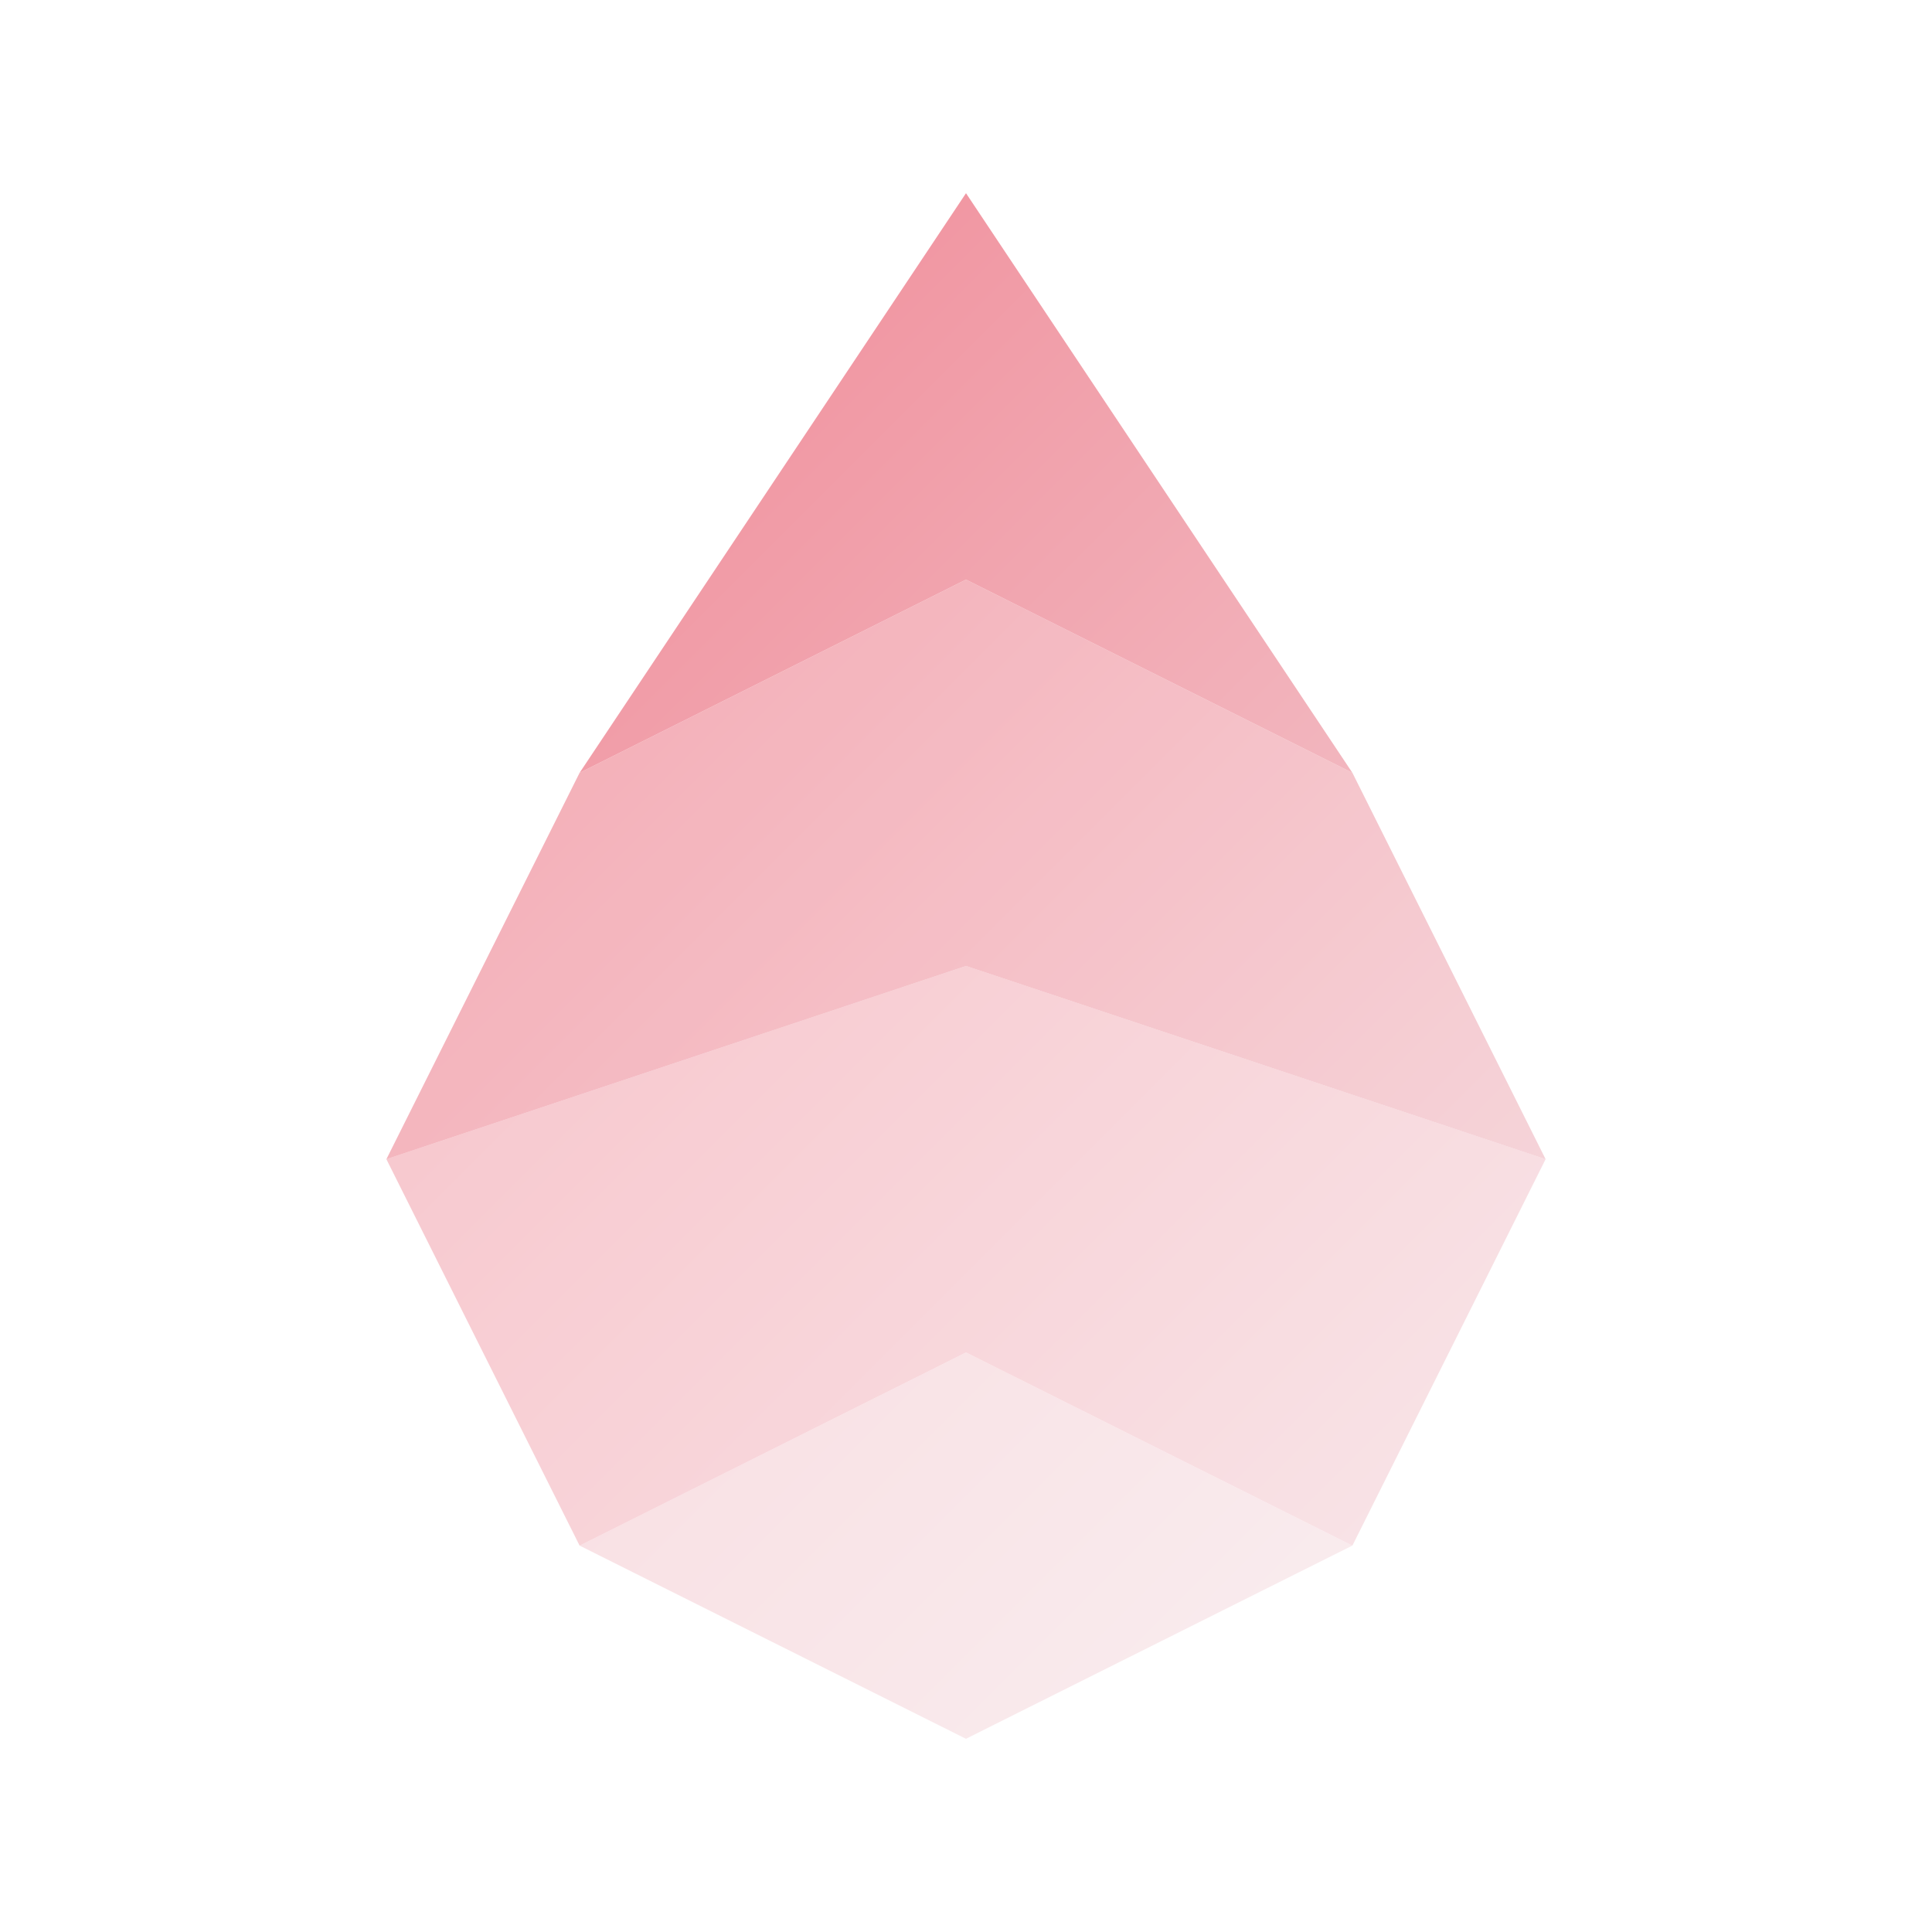
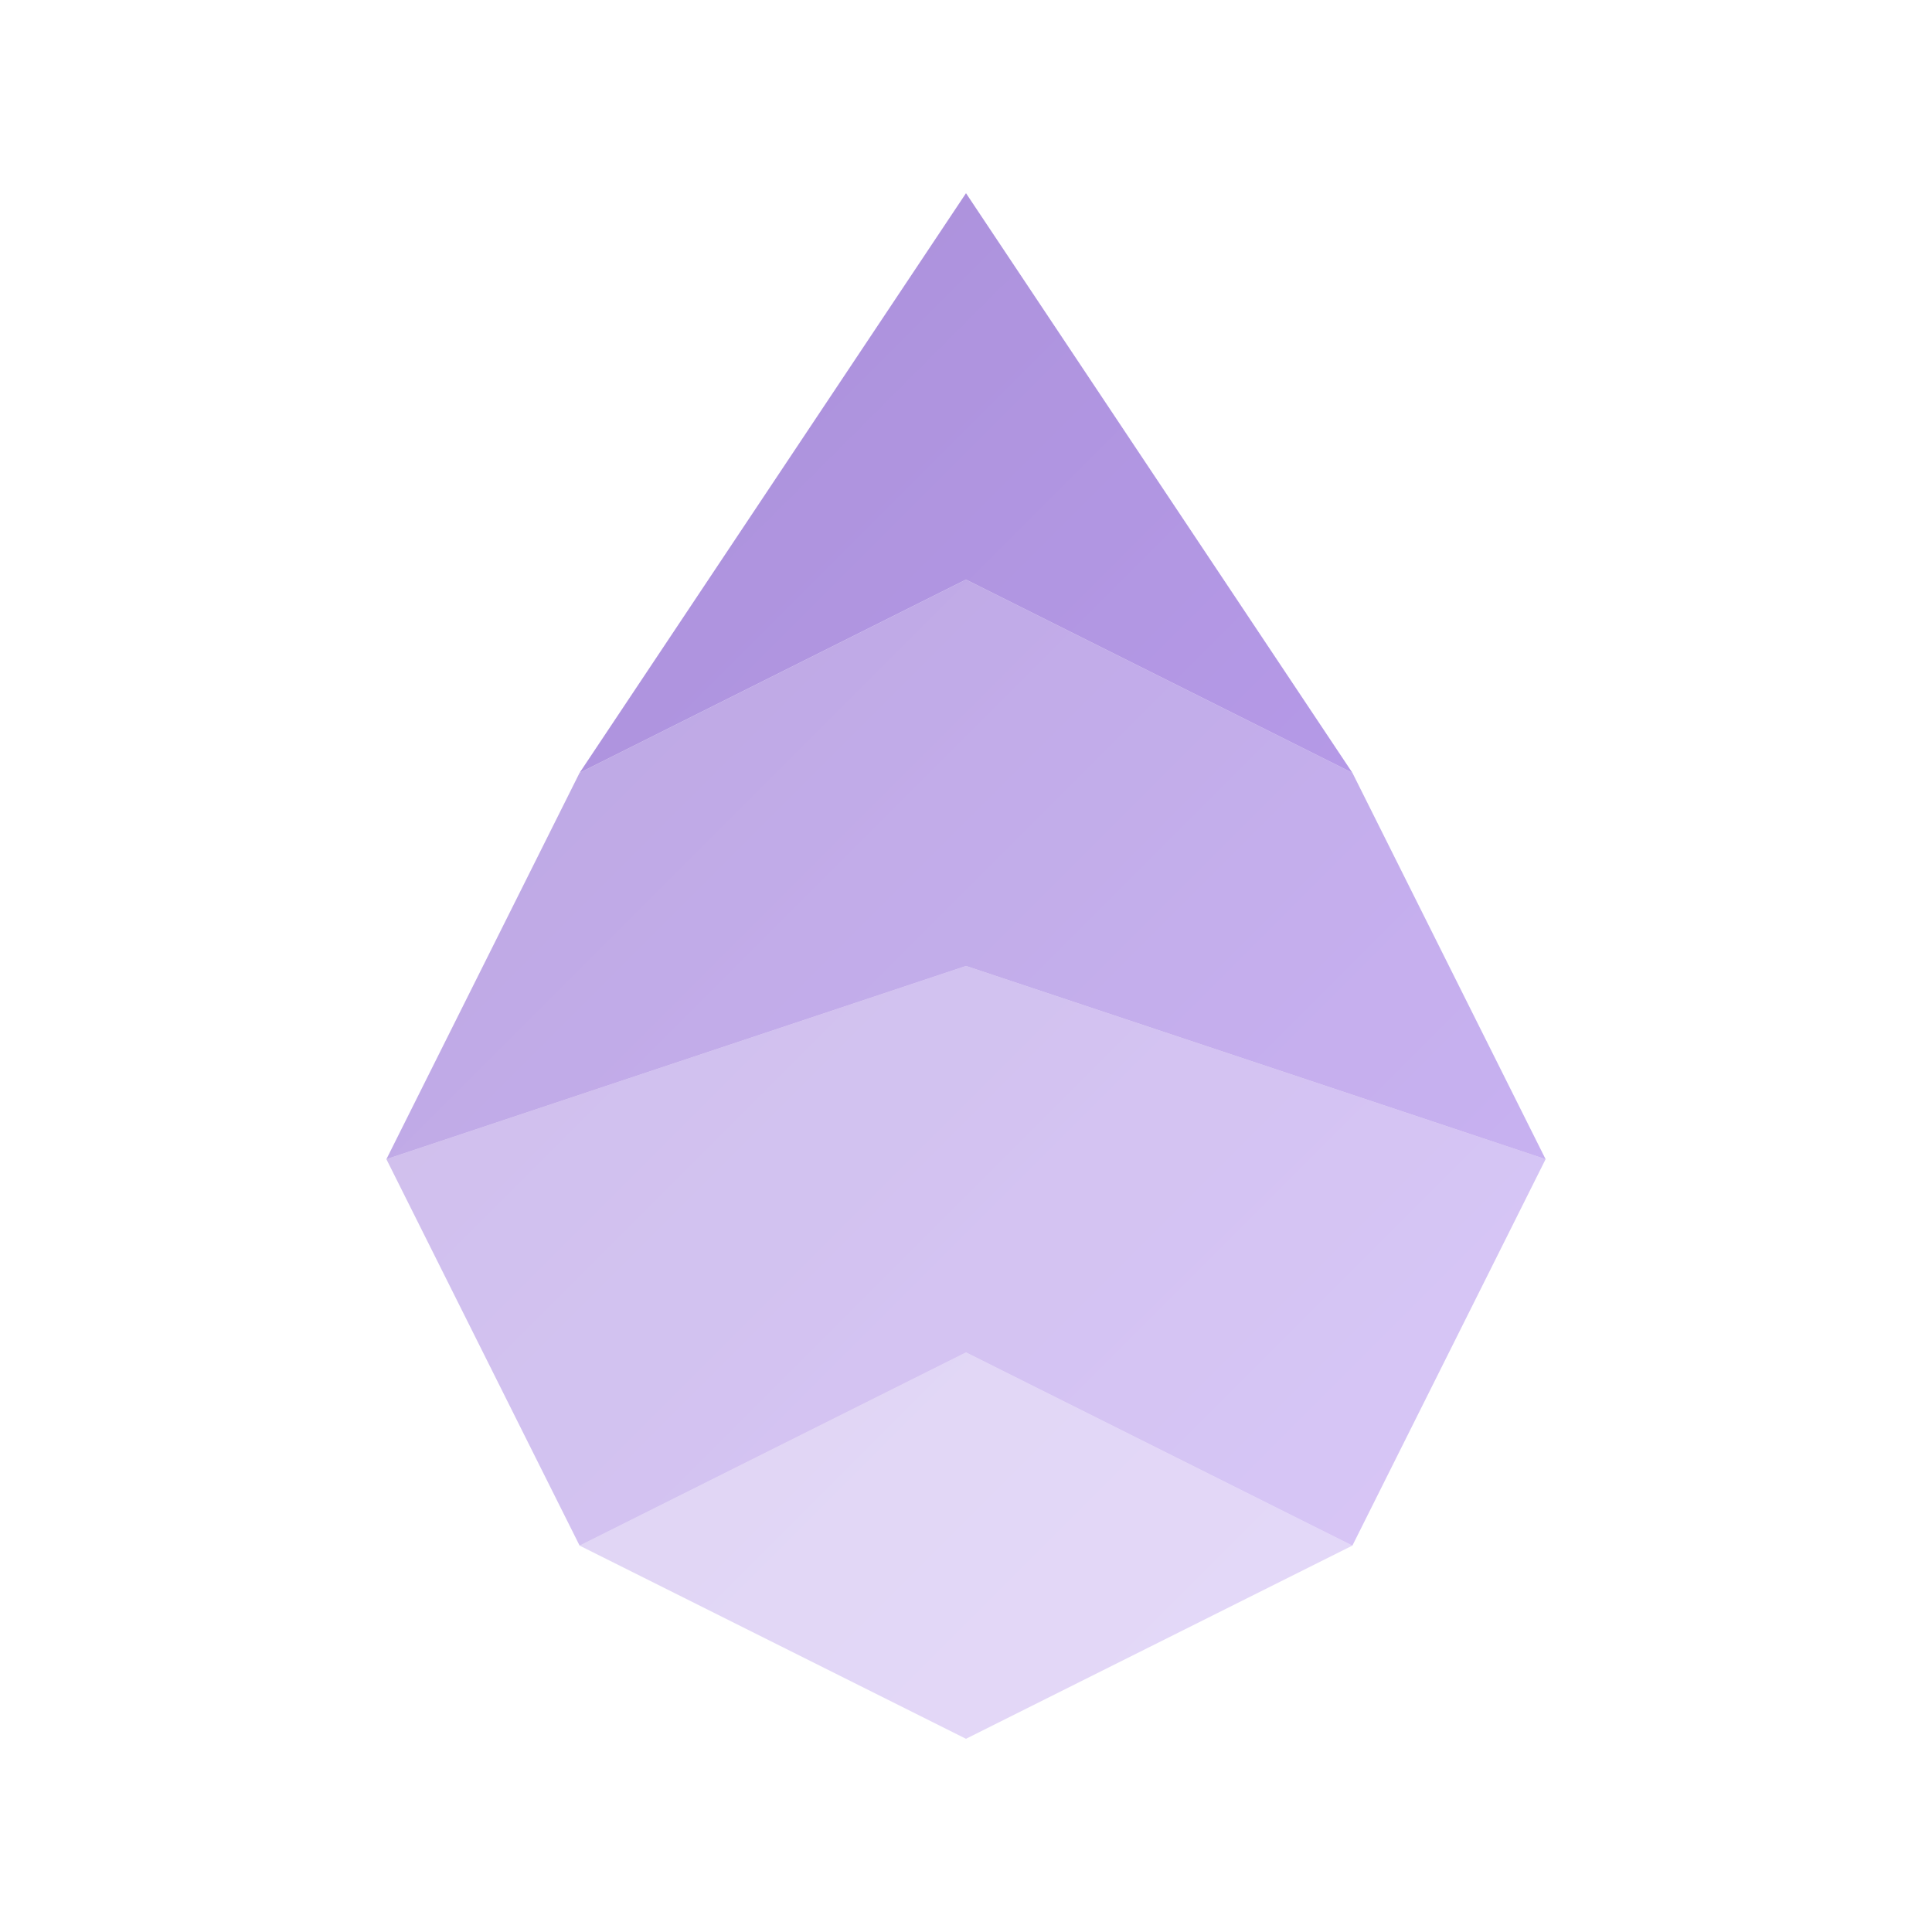
<svg xmlns="http://www.w3.org/2000/svg" class="svg-logo" width="120" height="120" viewBox="0 0 400 400">
  <defs>
    <linearGradient gradientUnits="userSpaceOnUse" id="s0" x1="0%" y1="0%" x2="100%" y2="100%">
-       <stop offset="0" stop-color="#ef6374" stop-opacity="0.9" />
-       <stop offset="1" stop-color="#f0eaed" stop-opacity="0.9" />
+       <stop offset="0" stop-color="#9a7ecc" stop-opacity="0.9" />
+       <stop offset="1" stop-color="#bb9af7" stop-opacity="0.9" />
    </linearGradient>
  </defs>
  <style>
        .s0 { fill: url(#s0) }
    </style>
  <polygon class="s0" points="200,40 280,160 200,120 120,160" />
  <polygon class="s0" points="120,160 200,120 200,200 80,240" opacity="0.8" />
  <polygon class="s0" points="280,160 320,240 200,200 200,120" opacity="0.8" />
  <polygon class="s0" points="80,240 200,200 200,280 120,320" opacity="0.6" />
  <polygon class="s0" points="320,240 280,320 200,280 200,200" opacity="0.6" />
  <polygon class="s0" points="120,320 200,280 280,320 200,360" opacity="0.4" />
</svg>
